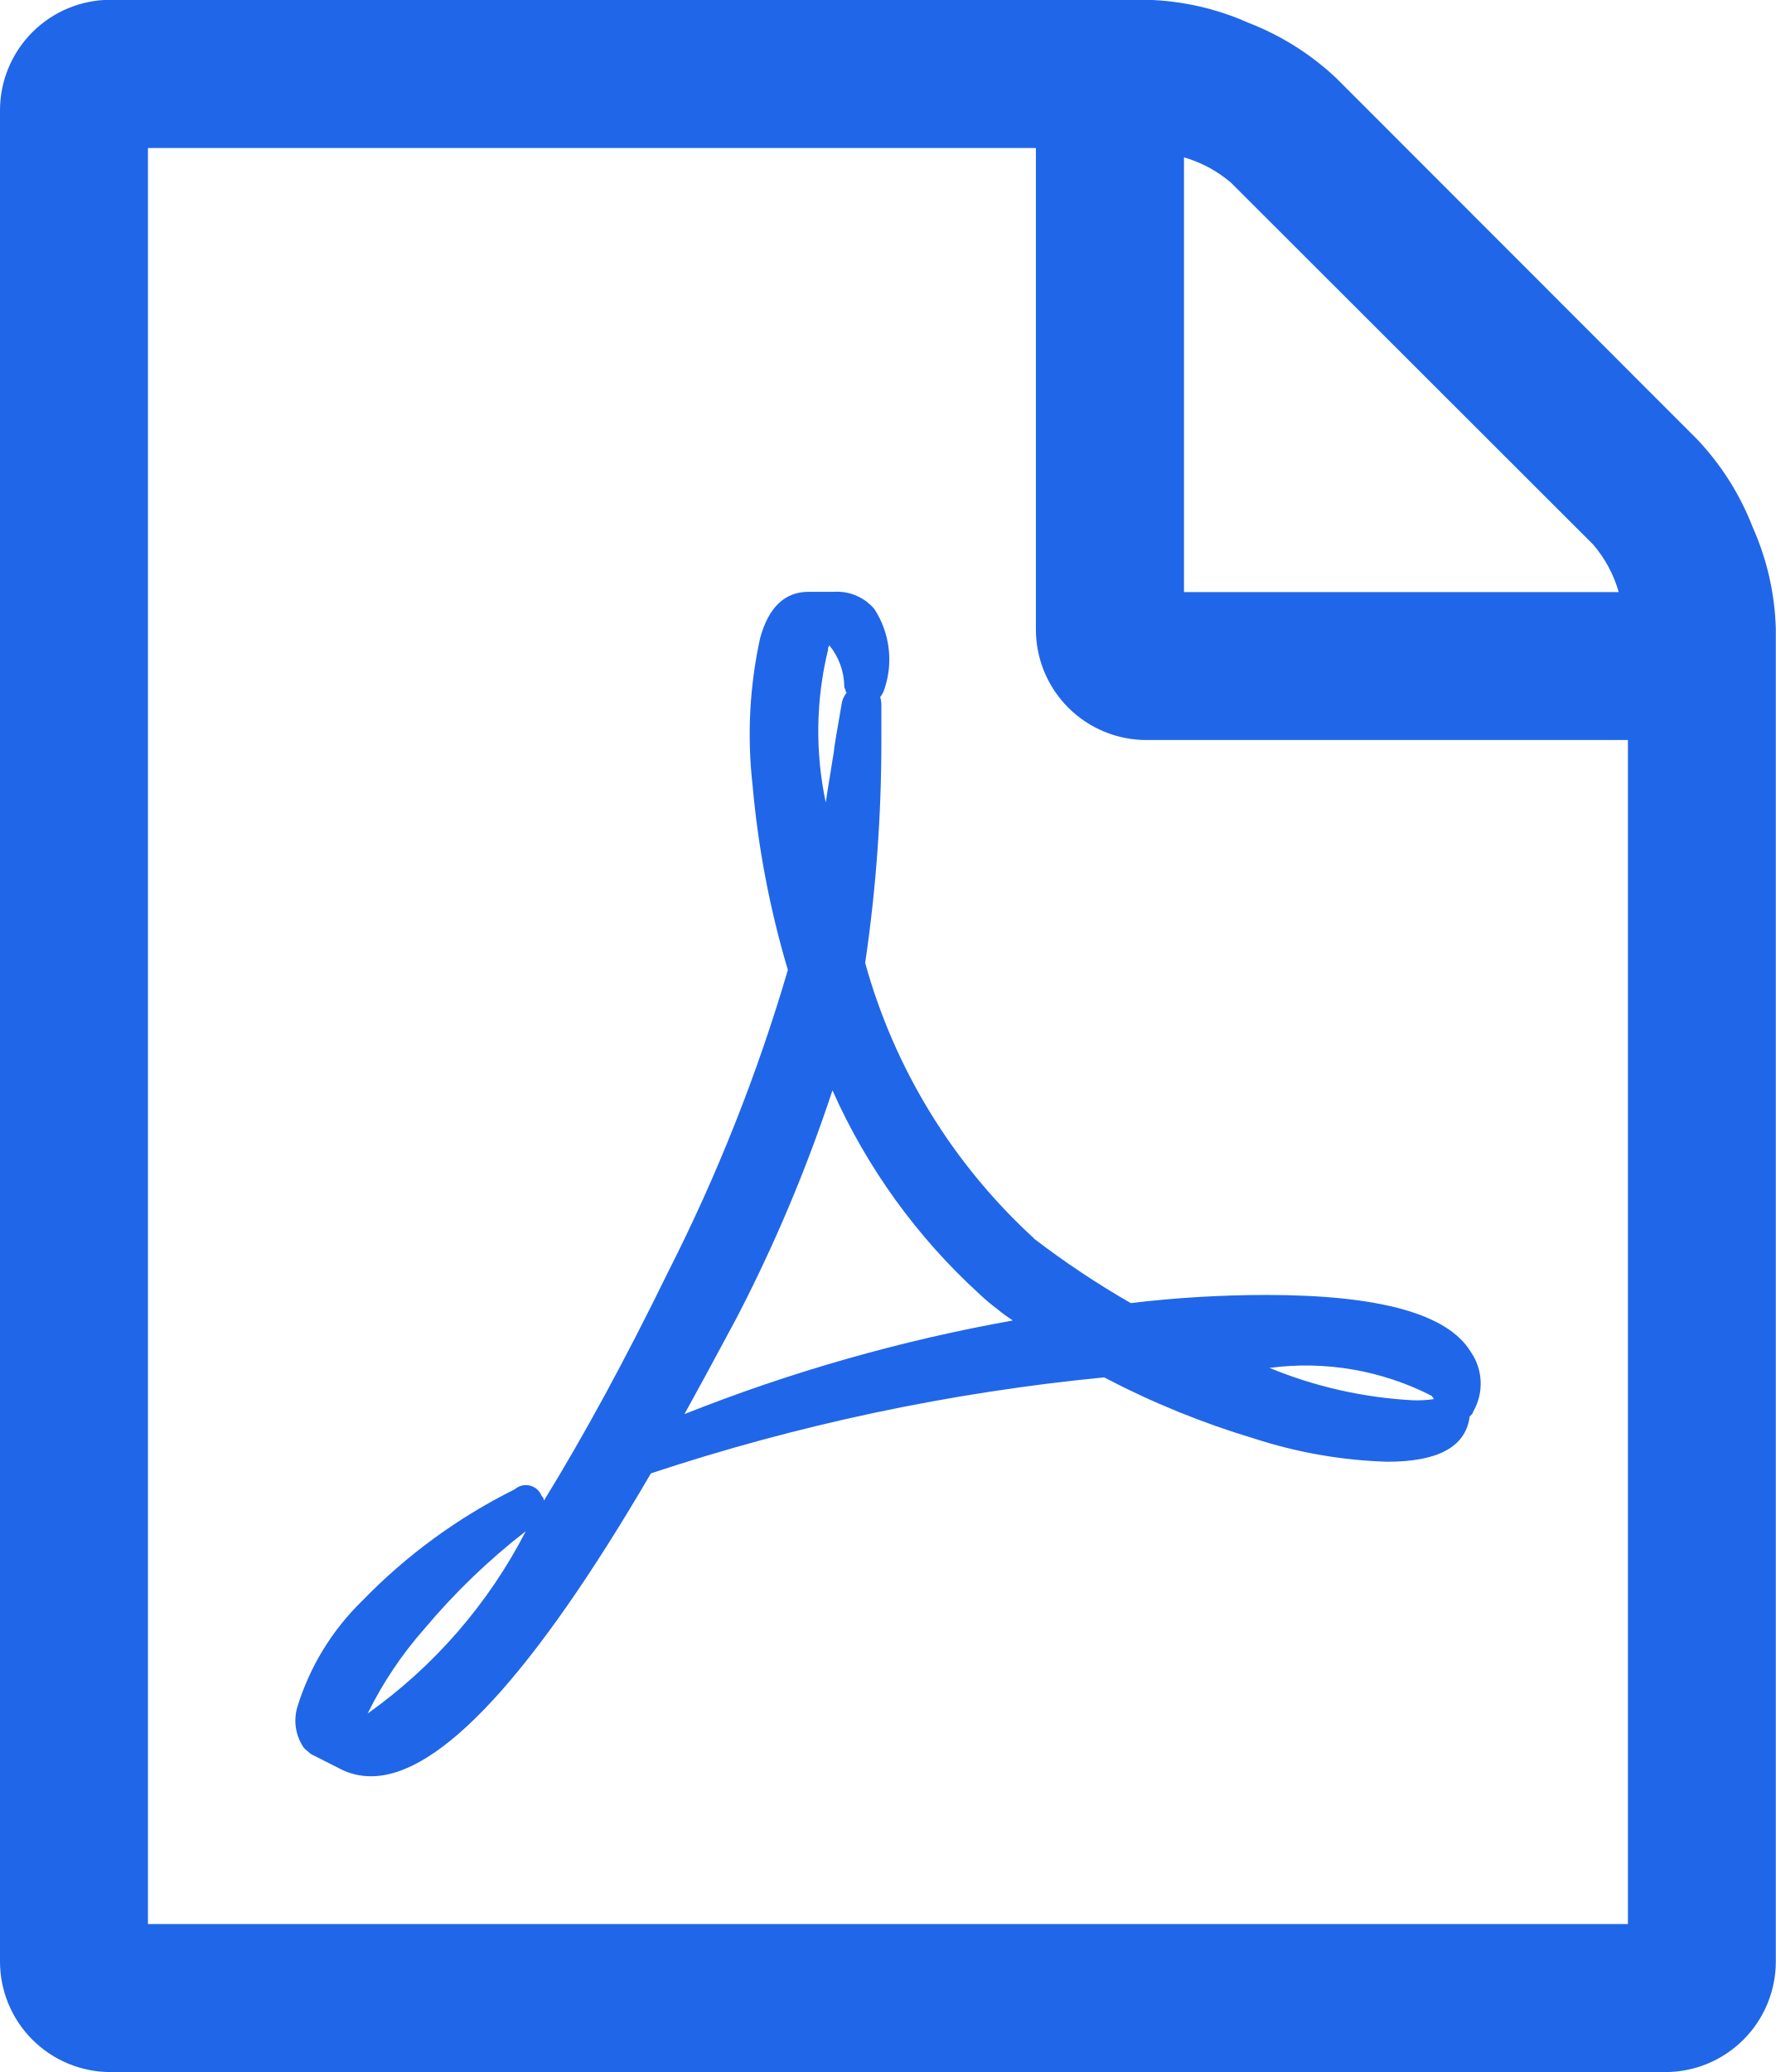
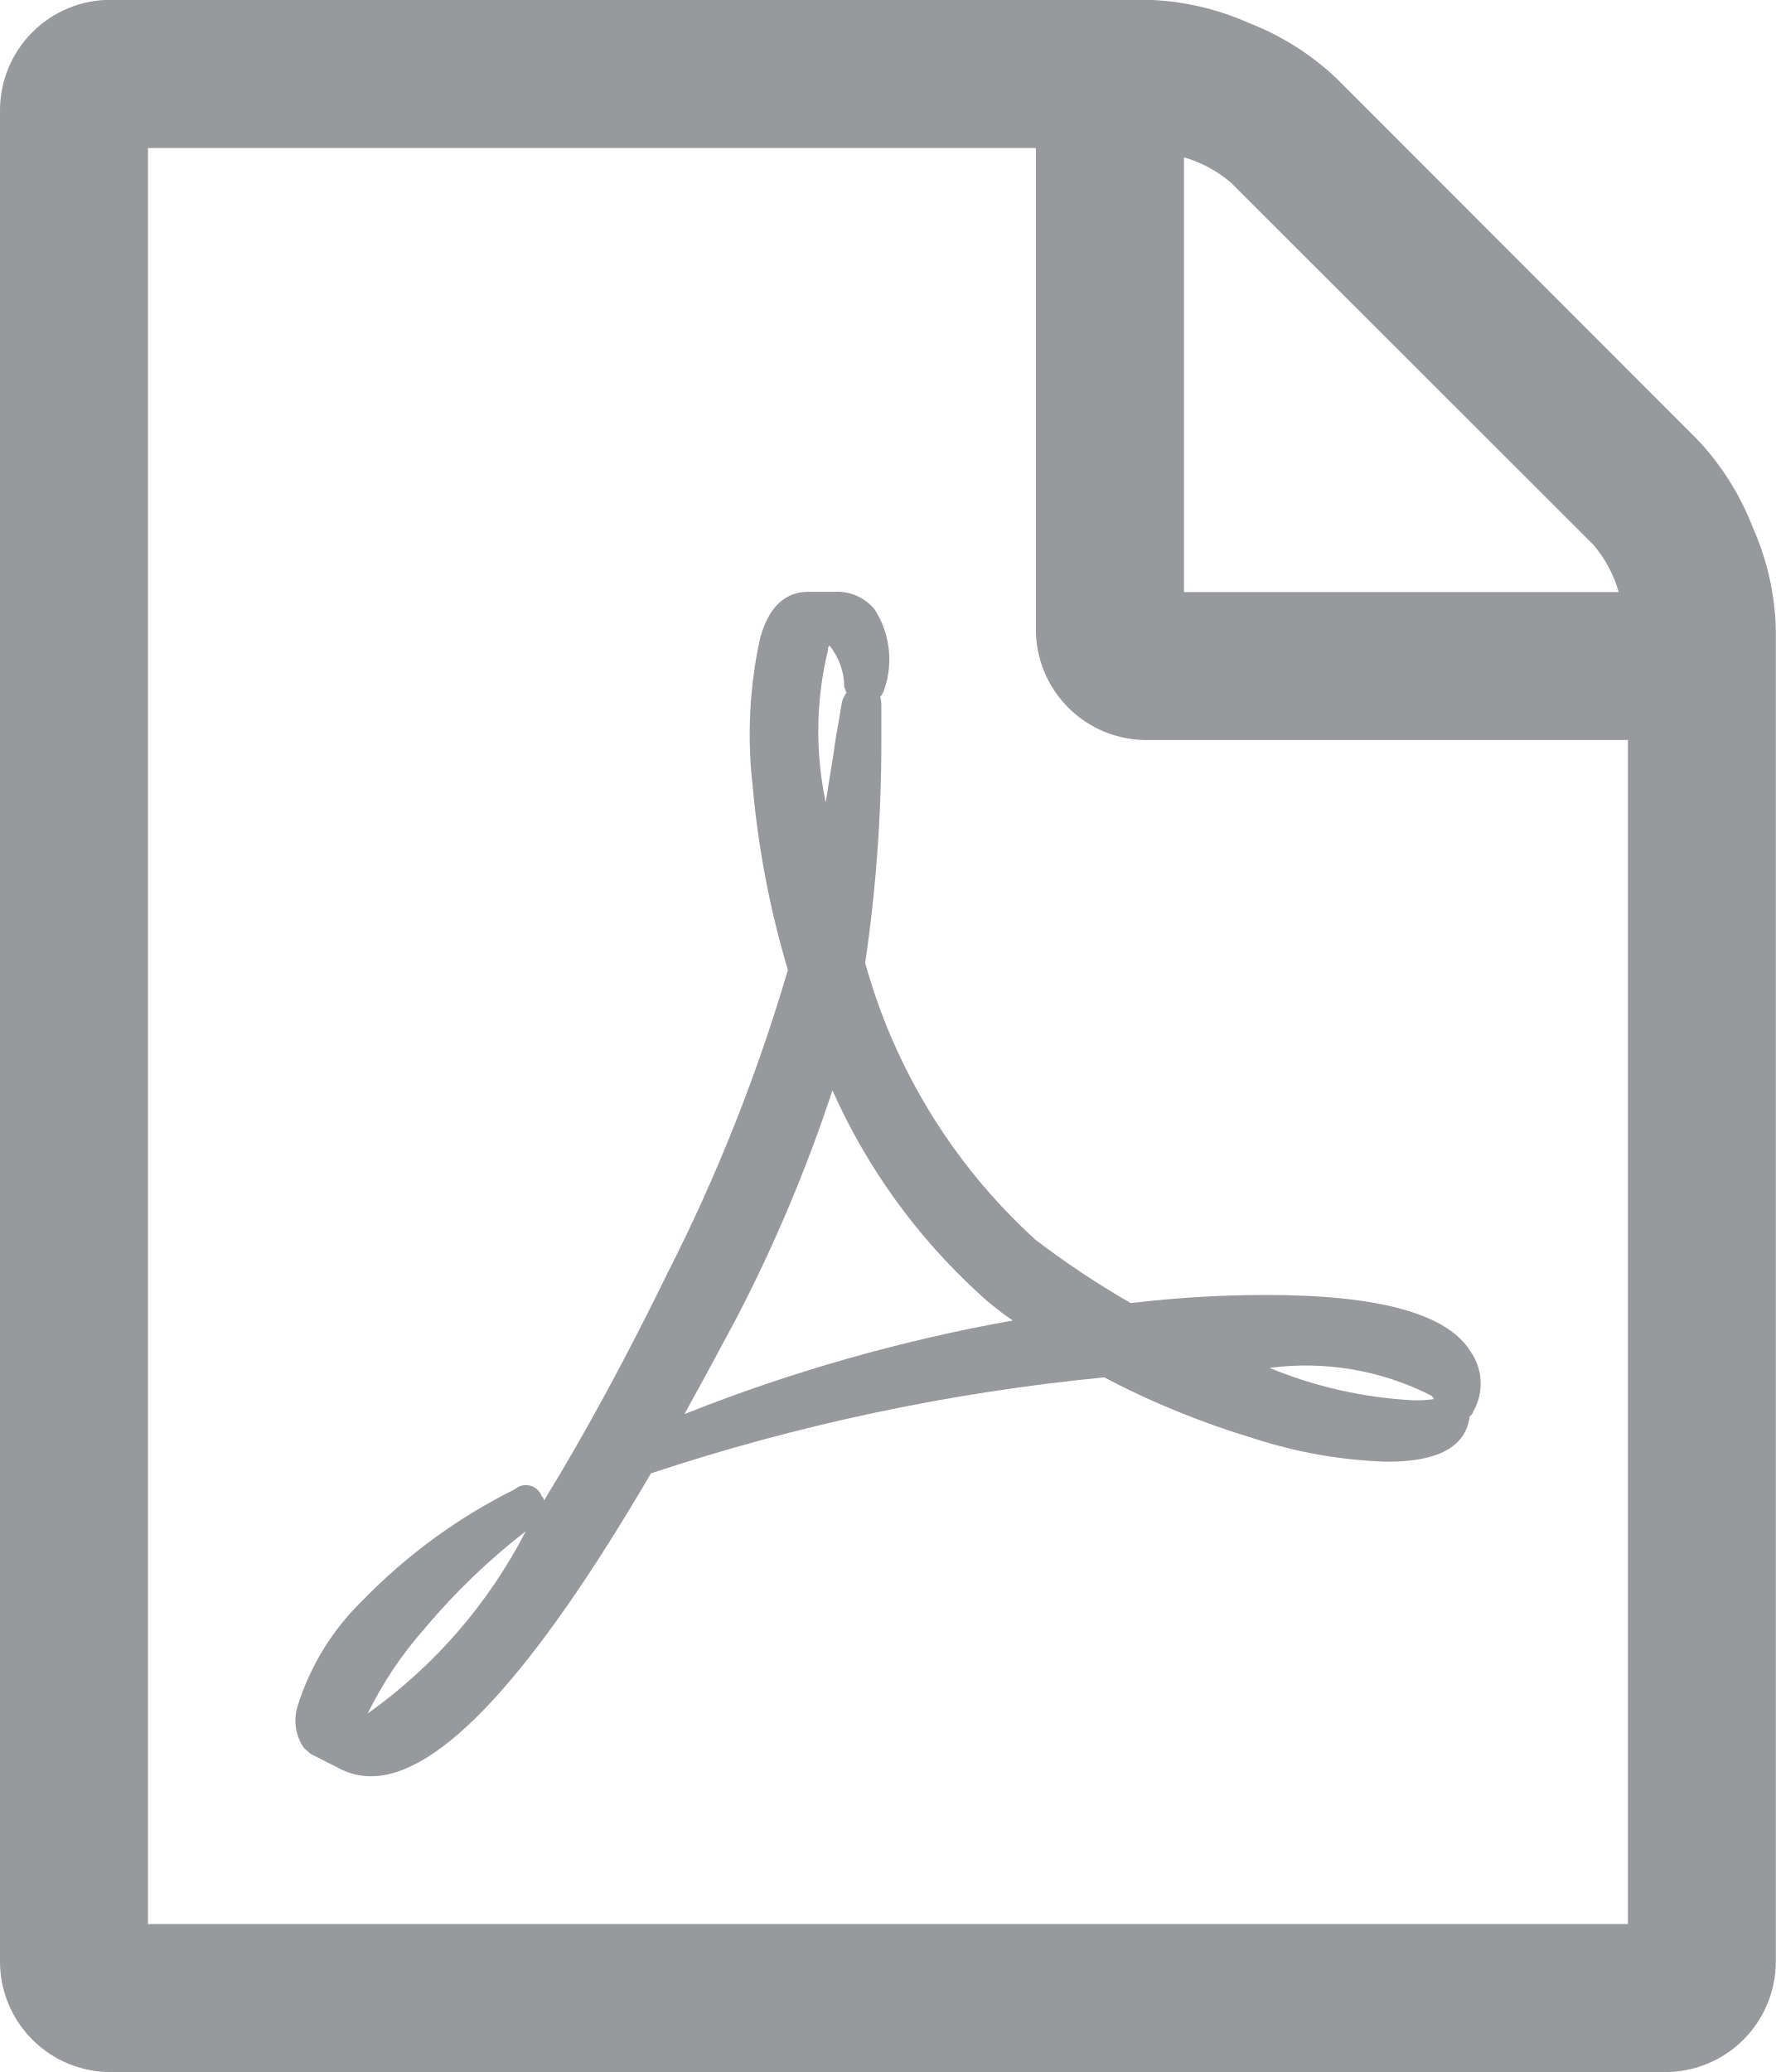
<svg xmlns="http://www.w3.org/2000/svg" width="26.441" height="30.849" viewBox="0 0 26.441 30.849">
-   <path id="Icon_metro-file-pdf" data-name="Icon metro-file-pdf" d="M27.842,8.745a4.006,4.006,0,0,1,.826,1.308,3.973,3.973,0,0,1,.344,1.515V31.4a1.646,1.646,0,0,1-1.653,1.653H4.223A1.646,1.646,0,0,1,2.571,31.4V3.856A1.646,1.646,0,0,1,4.223,2.2H19.648a3.974,3.974,0,0,1,1.515.344,4.006,4.006,0,0,1,1.308.826ZM20.2,4.545v6.473h6.473a1.881,1.881,0,0,0-.379-.706L20.9,4.923a1.88,1.88,0,0,0-.706-.379Zm6.61,26.3V13.221H19.648a1.646,1.646,0,0,1-1.653-1.653V4.407H4.774V30.849H26.809ZM17.961,20.64a13.1,13.1,0,0,0,1.446.964,17.082,17.082,0,0,1,2.014-.121q2.531,0,3.047.844a.832.832,0,0,1,.034.9.05.05,0,0,1-.017.034l-.034.034v.017q-.1.654-1.222.654a7.1,7.1,0,0,1-1.98-.344,12.552,12.552,0,0,1-2.238-.912,31,31,0,0,0-6.748,1.429q-2.634,4.51-4.166,4.51a1,1,0,0,1-.482-.121L7.2,28.318q-.017-.017-.1-.086a.711.711,0,0,1-.1-.62,3.738,3.738,0,0,1,.964-1.575,8.319,8.319,0,0,1,2.272-1.661.251.251,0,0,1,.4.1.1.1,0,0,1,.034.069q.9-1.463,1.842-3.391a26.274,26.274,0,0,0,1.79-4.51,13.916,13.916,0,0,1-.525-2.746,6.693,6.693,0,0,1,.112-2.195q.189-.689.723-.689h.379a.726.726,0,0,1,.6.258,1.375,1.375,0,0,1,.155,1.171.373.373,0,0,1-.069.138.448.448,0,0,1,.017.138v.516a22.542,22.542,0,0,1-.241,3.305,8.709,8.709,0,0,0,2.513,4.1ZM8.045,27.715A7.6,7.6,0,0,0,10.4,25,9.813,9.813,0,0,0,8.9,26.442,5.722,5.722,0,0,0,8.045,27.715ZM14.9,11.878a5.119,5.119,0,0,0-.034,2.272q.017-.121.121-.757,0-.052.121-.74a.387.387,0,0,1,.069-.138.05.05,0,0,1-.017-.034.035.035,0,0,0-.009-.026.035.035,0,0,1-.009-.026.991.991,0,0,0-.224-.62.05.05,0,0,1-.017.034v.034ZM12.762,23.257a25.25,25.25,0,0,1,4.889-1.394,2.6,2.6,0,0,1-.224-.164,3.083,3.083,0,0,1-.275-.232,9.119,9.119,0,0,1-2.186-3.03,23,23,0,0,1-1.429,3.391q-.516.964-.775,1.429Zm11.121-.275a4.12,4.12,0,0,0-2.41-.413,6.511,6.511,0,0,0,2.135.482,1.67,1.67,0,0,0,.31-.017q0-.017-.034-.052Z" transform="translate(-2.571 -2.203)" fill="#2066E9" />
+   <path id="Icon_metro-file-pdf" data-name="Icon metro-file-pdf" d="M27.842,8.745a4.006,4.006,0,0,1,.826,1.308,3.973,3.973,0,0,1,.344,1.515V31.4a1.646,1.646,0,0,1-1.653,1.653H4.223A1.646,1.646,0,0,1,2.571,31.4V3.856A1.646,1.646,0,0,1,4.223,2.2H19.648a3.974,3.974,0,0,1,1.515.344,4.006,4.006,0,0,1,1.308.826ZM20.2,4.545v6.473h6.473a1.881,1.881,0,0,0-.379-.706L20.9,4.923a1.88,1.88,0,0,0-.706-.379Zm6.61,26.3V13.221H19.648a1.646,1.646,0,0,1-1.653-1.653V4.407H4.774V30.849H26.809ZM17.961,20.64a13.1,13.1,0,0,0,1.446.964,17.082,17.082,0,0,1,2.014-.121q2.531,0,3.047.844a.832.832,0,0,1,.034.9.05.05,0,0,1-.017.034l-.034.034v.017q-.1.654-1.222.654a7.1,7.1,0,0,1-1.98-.344,12.552,12.552,0,0,1-2.238-.912,31,31,0,0,0-6.748,1.429q-2.634,4.51-4.166,4.51a1,1,0,0,1-.482-.121L7.2,28.318q-.017-.017-.1-.086a.711.711,0,0,1-.1-.62,3.738,3.738,0,0,1,.964-1.575,8.319,8.319,0,0,1,2.272-1.661.251.251,0,0,1,.4.1.1.1,0,0,1,.034.069q.9-1.463,1.842-3.391a26.274,26.274,0,0,0,1.79-4.51,13.916,13.916,0,0,1-.525-2.746,6.693,6.693,0,0,1,.112-2.195q.189-.689.723-.689h.379a.726.726,0,0,1,.6.258,1.375,1.375,0,0,1,.155,1.171.373.373,0,0,1-.069.138.448.448,0,0,1,.017.138v.516a22.542,22.542,0,0,1-.241,3.305,8.709,8.709,0,0,0,2.513,4.1ZM8.045,27.715A7.6,7.6,0,0,0,10.4,25,9.813,9.813,0,0,0,8.9,26.442,5.722,5.722,0,0,0,8.045,27.715ZM14.9,11.878a5.119,5.119,0,0,0-.034,2.272q.017-.121.121-.757,0-.052.121-.74a.387.387,0,0,1,.069-.138.05.05,0,0,1-.017-.034.035.035,0,0,0-.009-.026.035.035,0,0,1-.009-.026.991.991,0,0,0-.224-.62.05.05,0,0,1-.017.034v.034ZM12.762,23.257a25.25,25.25,0,0,1,4.889-1.394,2.6,2.6,0,0,1-.224-.164,3.083,3.083,0,0,1-.275-.232,9.119,9.119,0,0,1-2.186-3.03,23,23,0,0,1-1.429,3.391q-.516.964-.775,1.429Zm11.121-.275a4.12,4.12,0,0,0-2.41-.413,6.511,6.511,0,0,0,2.135.482,1.67,1.67,0,0,0,.31-.017q0-.017-.034-.052Z" transform="translate(-2.571 -2.203)" fill="#97999D" />
</svg>
